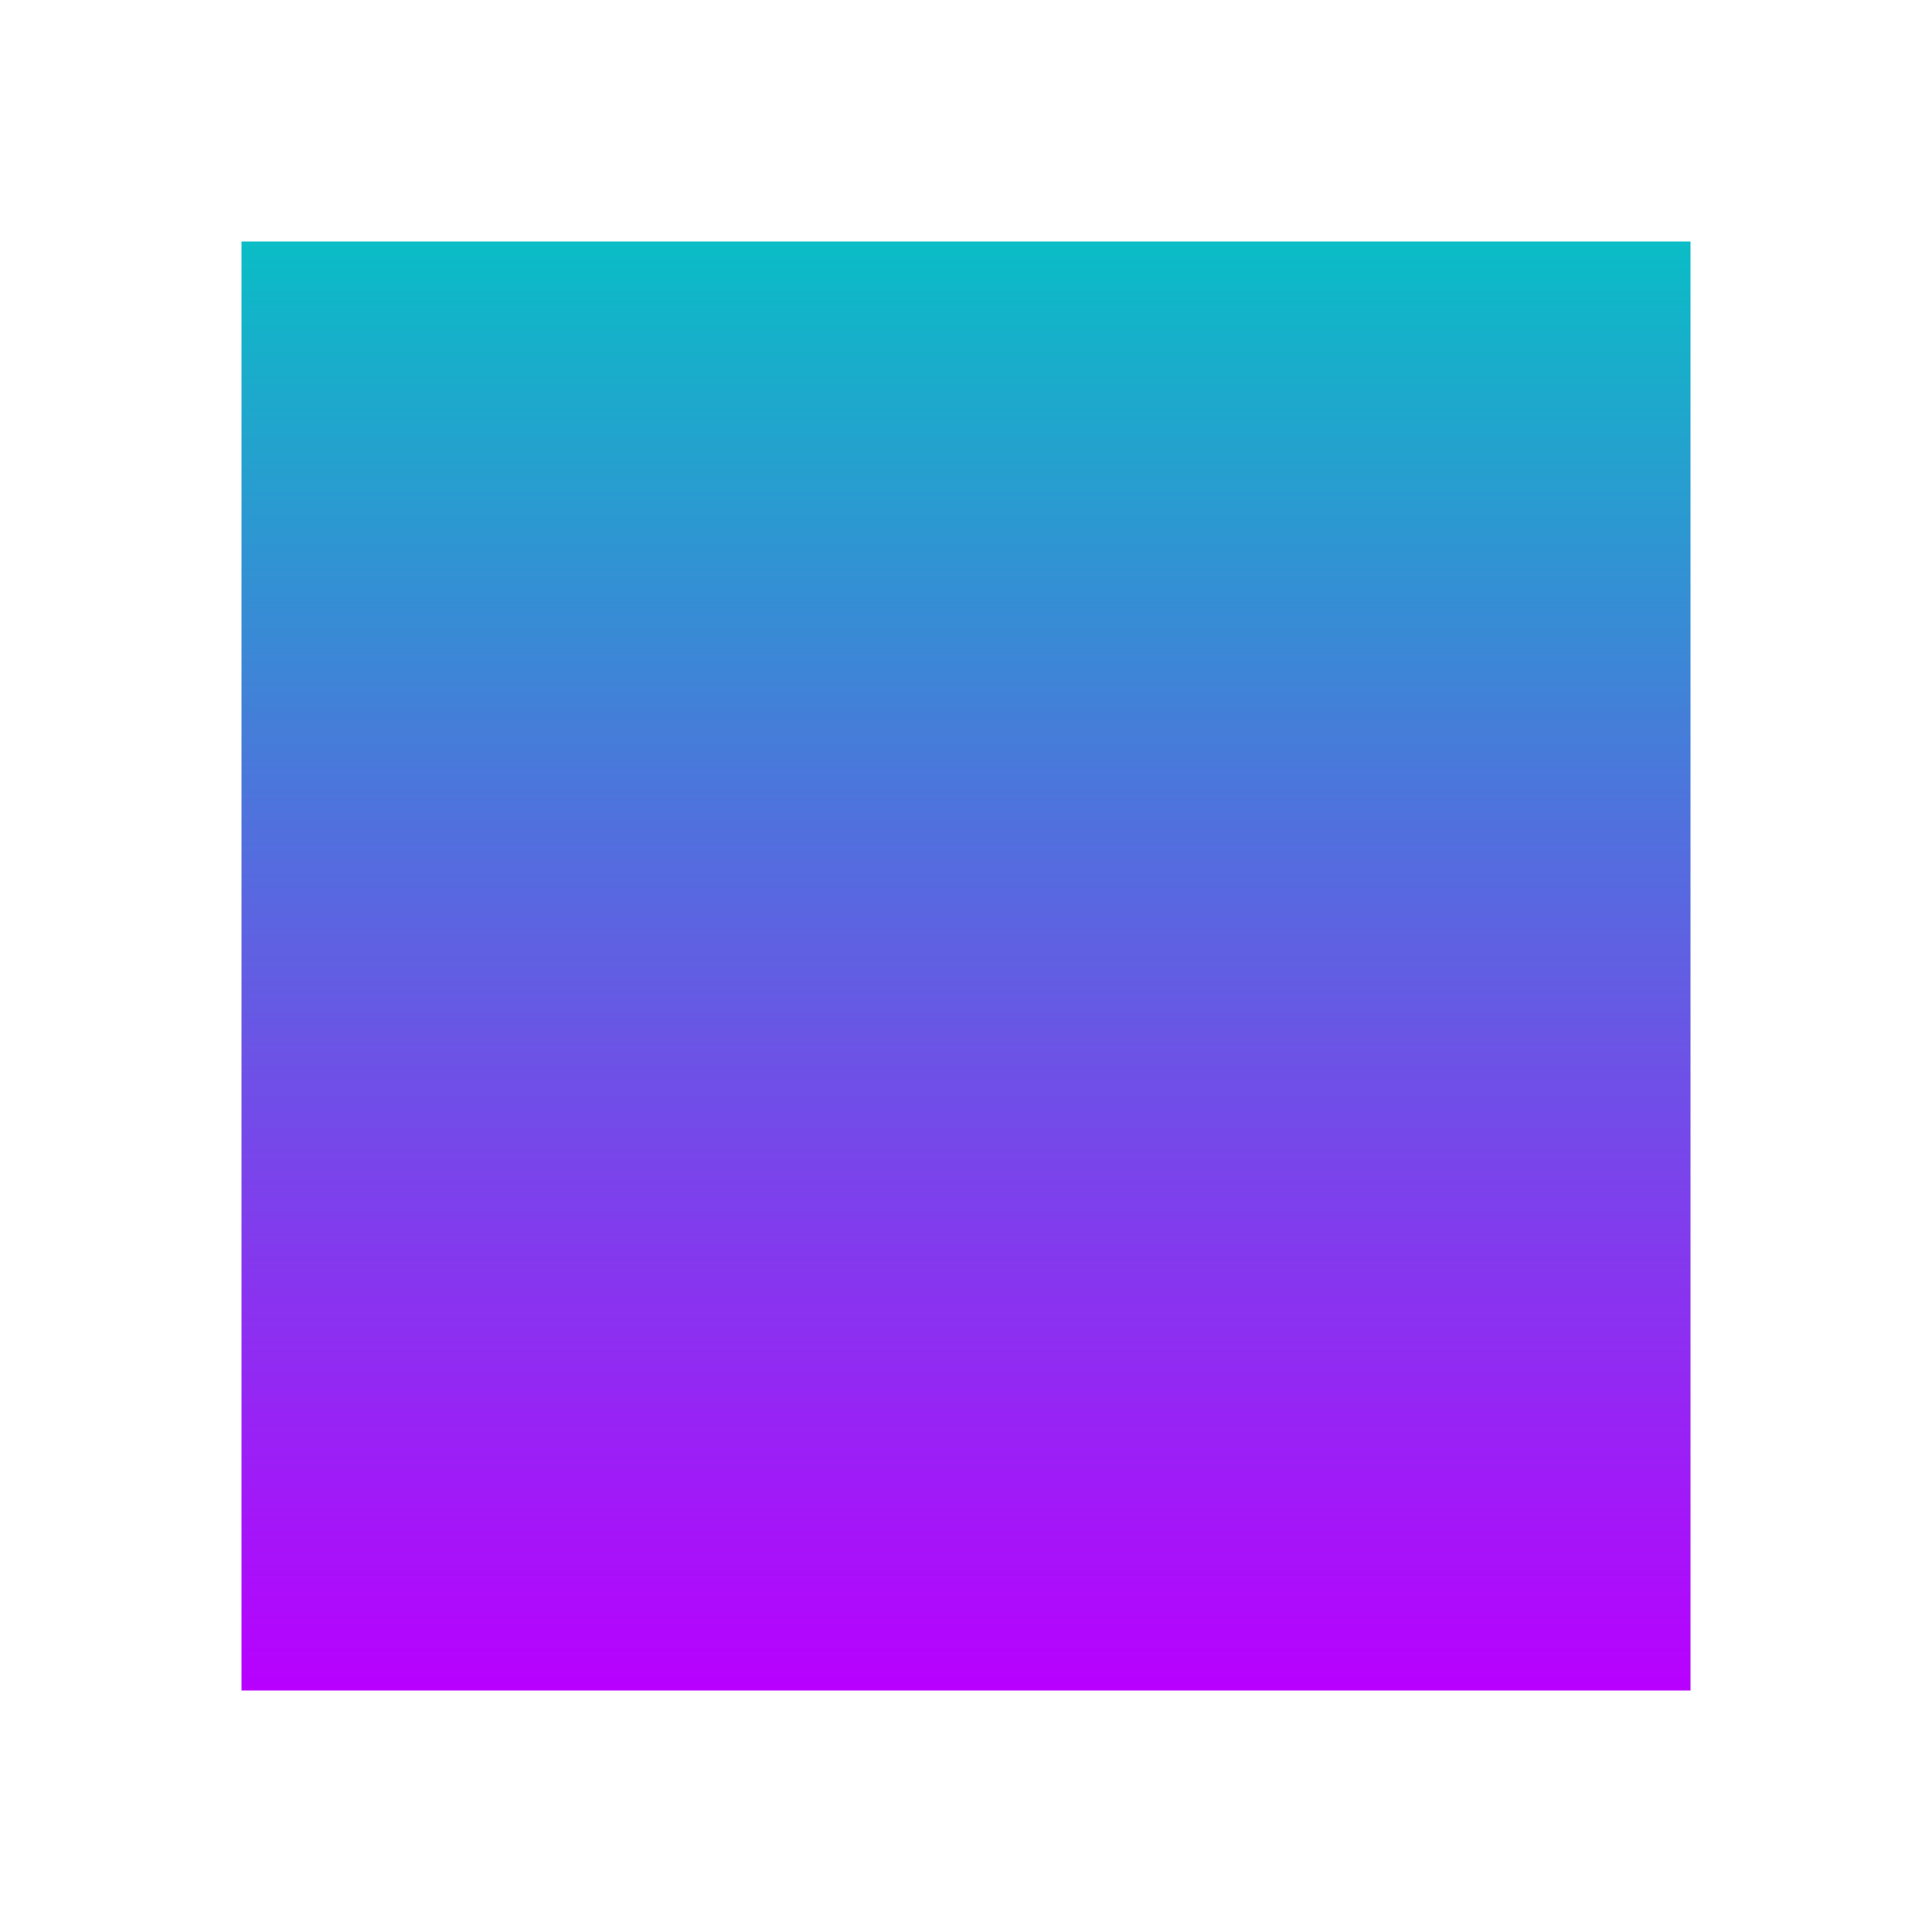
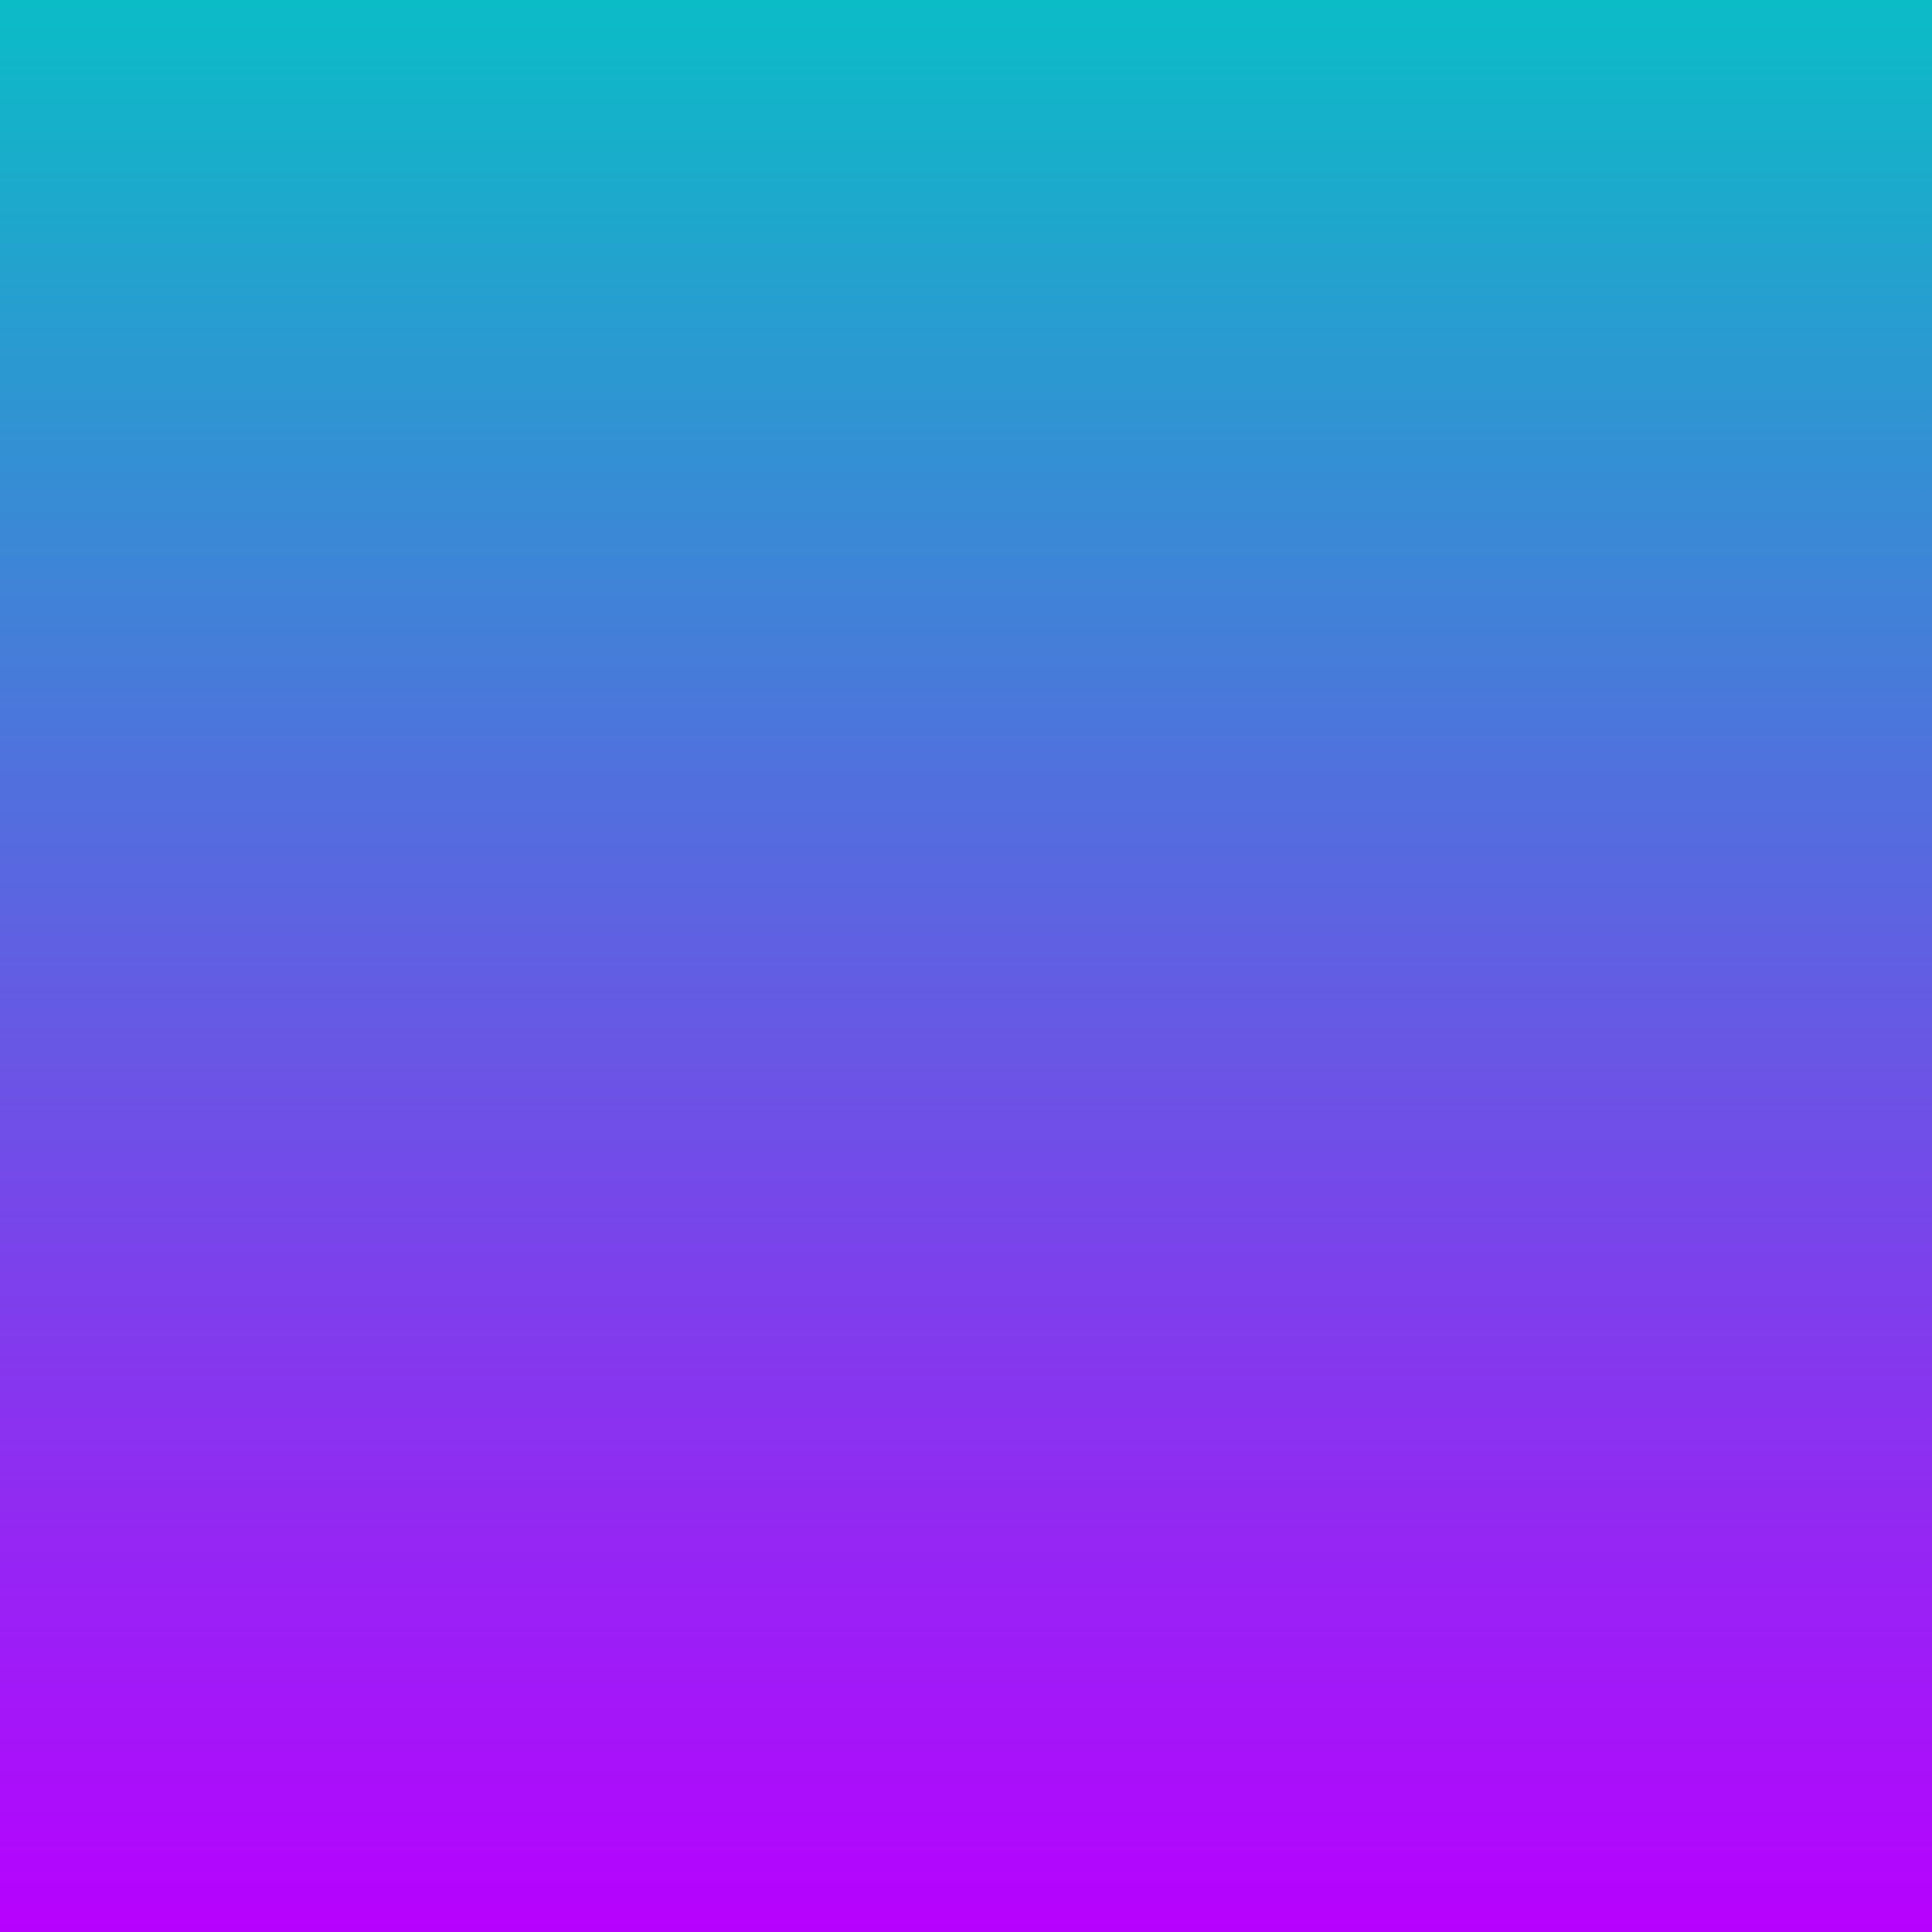
- <svg xmlns="http://www.w3.org/2000/svg" width="16" height="16" version="1.1">
+ <svg xmlns="http://www.w3.org/2000/svg" width="16" height="16" version="1.1" id="svg29">
  <defs>
    <style id="current-color-scheme" type="text/css">
-    .ColorScheme-Text { color: #0abdc6; } .ColorScheme-Highlight { color: #1AD6AB; }
-   </style>
+          .ColorScheme-Text { color: #0abdc6; } .ColorScheme-Highlight { color:#5294e2; }
+       </style>
    <linearGradient id="arrongin" x1="0%" x2="0%" y1="0%" y2="100%">
-       <stop offset="0%" stop-color="#dd9b44" stop-opacity="1" />
-       <stop offset="100%" stop-color="#ad6c16" stop-opacity="1" />
+       <stop offset="0%" style="stop-color:#dd9b44; stop-opacity:1" />
+       <stop offset="100%" style="stop-color:#ad6c16; stop-opacity:1" />
    </linearGradient>
    <linearGradient id="aurora" x1="0%" x2="0%" y1="0%" y2="100%">
-       <stop offset="0%" stop-color="#09D4DF" stop-opacity="1" />
-       <stop offset="100%" stop-color="#9269F4" stop-opacity="1" />
-     </linearGradient>
-     <linearGradient id="cyberblue" x1="0%" x2="0%" y1="0%" y2="100%">
-       <stop offset="0%" stop-color="#07B3FF" stop-opacity="1" />
-       <stop offset="100%" stop-color="#007DE8" stop-opacity="1" />
+       <stop offset="0%" style="stop-color:#09D4DF; stop-opacity:1" />
+       <stop offset="100%" style="stop-color:#9269F4; stop-opacity:1" />
    </linearGradient>
    <linearGradient id="cyberneon" x1="0%" x2="0%" y1="0%" y2="100%">
-       <stop offset="0%" stop-color="#0abdc6" stop-opacity="1" />
-       <stop offset="100%" stop-color="#ea00d9" stop-opacity="1" />
+       <stop offset="0" style="stop-color:#0abdc6; stop-opacity:1" />
+       <stop offset="1" style="stop-color:#ea00d9; stop-opacity:1" />
    </linearGradient>
    <linearGradient id="fitdance" x1="0%" x2="0%" y1="0%" y2="100%">
-       <stop offset="0%" stop-color="#1AD6AB" stop-opacity="1" />
-       <stop offset="100%" stop-color="#329DB6" stop-opacity="1" />
+       <stop offset="0%" style="stop-color:#1AD6AB; stop-opacity:1" />
+       <stop offset="100%" style="stop-color:#329DB6; stop-opacity:1" />
    </linearGradient>
    <linearGradient id="oomox" x1="0%" x2="0%" y1="0%" y2="100%">
-       <stop offset="0%" stop-color="#0abdc6" stop-opacity="1" />
-       <stop offset="100%" stop-color="#b800ff" stop-opacity="1" />
+       <stop offset="0%" style="stop-color:#0abdc6; stop-opacity:1" />
+       <stop offset="100%" style="stop-color:#b800ff; stop-opacity:1" />
    </linearGradient>
    <linearGradient id="rainblue" x1="0%" x2="0%" y1="0%" y2="100%">
-       <stop offset="0%" stop-color="#00F260" stop-opacity="1" />
-       <stop offset="100%" stop-color="#0575E6" stop-opacity="1" />
-     </linearGradient>
-     <linearGradient id="redcarbon" x1="0%" x2="0%" y1="0%" y2="100%">
-       <stop offset="0%" stop-color="#FF6D57" stop-opacity="1" />
-       <stop offset="50%" stop-color="#FF5160" stop-opacity="1" />
-       <stop offset="100%" stop-color="#F50F22" stop-opacity="1" />
+       <stop offset="0%" style="stop-color:#00F260; stop-opacity:1" />
+       <stop offset="100%" style="stop-color:#0575E6; stop-opacity:1" />
    </linearGradient>
    <linearGradient id="sunrise" x1="0%" x2="0%" y1="0%" y2="100%">
-       <stop offset="0%" stop-color="#FF8501" stop-opacity="1" />
-       <stop offset="100%" stop-color="#FFCB01" stop-opacity="1" />
+       <stop offset="0%" style="stop-color: #FF8501; stop-opacity:1" />
+       <stop offset="100%" style="stop-color: #FFCB01; stop-opacity:1" />
    </linearGradient>
    <linearGradient id="telinkrin" x1="0%" x2="0%" y1="0%" y2="100%">
-       <stop offset="0%" stop-color="#b2ced6" stop-opacity="1" />
-       <stop offset="100%" stop-color="#6da5b7" stop-opacity="1" />
+       <stop offset="0%" style="stop-color: #b2ced6; stop-opacity:1" />
+       <stop offset="100%" style="stop-color: #6da5b7; stop-opacity:1" />
    </linearGradient>
    <linearGradient id="60spsycho" x1="0%" x2="0%" y1="0%" y2="100%">
-       <stop offset="0%" stop-color="#df5940" stop-opacity="1" />
-       <stop offset="25%" stop-color="#d8d15f" stop-opacity="1" />
-       <stop offset="50%" stop-color="#e9882a" stop-opacity="1" />
-       <stop offset="100%" stop-color="#279362" stop-opacity="1" />
+       <stop offset="0%" style="stop-color: #df5940; stop-opacity:1" />
+       <stop offset="25%" style="stop-color: #d8d15f; stop-opacity:1" />
+       <stop offset="50%" style="stop-color: #e9882a; stop-opacity:1" />
+       <stop offset="100%" style="stop-color: #279362; stop-opacity:1" />
    </linearGradient>
    <linearGradient id="90ssummer" x1="0%" x2="0%" y1="0%" y2="100%">
-       <stop offset="0%" stop-color="#f618c7" stop-opacity="1" />
-       <stop offset="20%" stop-color="#94ffab" stop-opacity="1" />
-       <stop offset="50%" stop-color="#fbfd54" stop-opacity="1" />
-       <stop offset="100%" stop-color="#0f83ae" stop-opacity="1" />
+       <stop offset="0%" style="stop-color: #f618c7; stop-opacity:1" />
+       <stop offset="20%" style="stop-color: #94ffab; stop-opacity:1" />
+       <stop offset="50%" style="stop-color: #fbfd54; stop-opacity:1" />
+       <stop offset="100%" style="stop-color: #0f83ae; stop-opacity:1" />
    </linearGradient>
  </defs>
-   <path fill="url(#oomox)" class="ColorScheme-Text" d="M 2 2 L 2 14 L 14 14 L 14 2 L 2 2 z" />
+   <path class="ColorScheme-Text" d="M 0,0 V 16 H 16 V 0 Z" id="path29" style="fill:url(#oomox);stroke-width:1.333" />
</svg>
